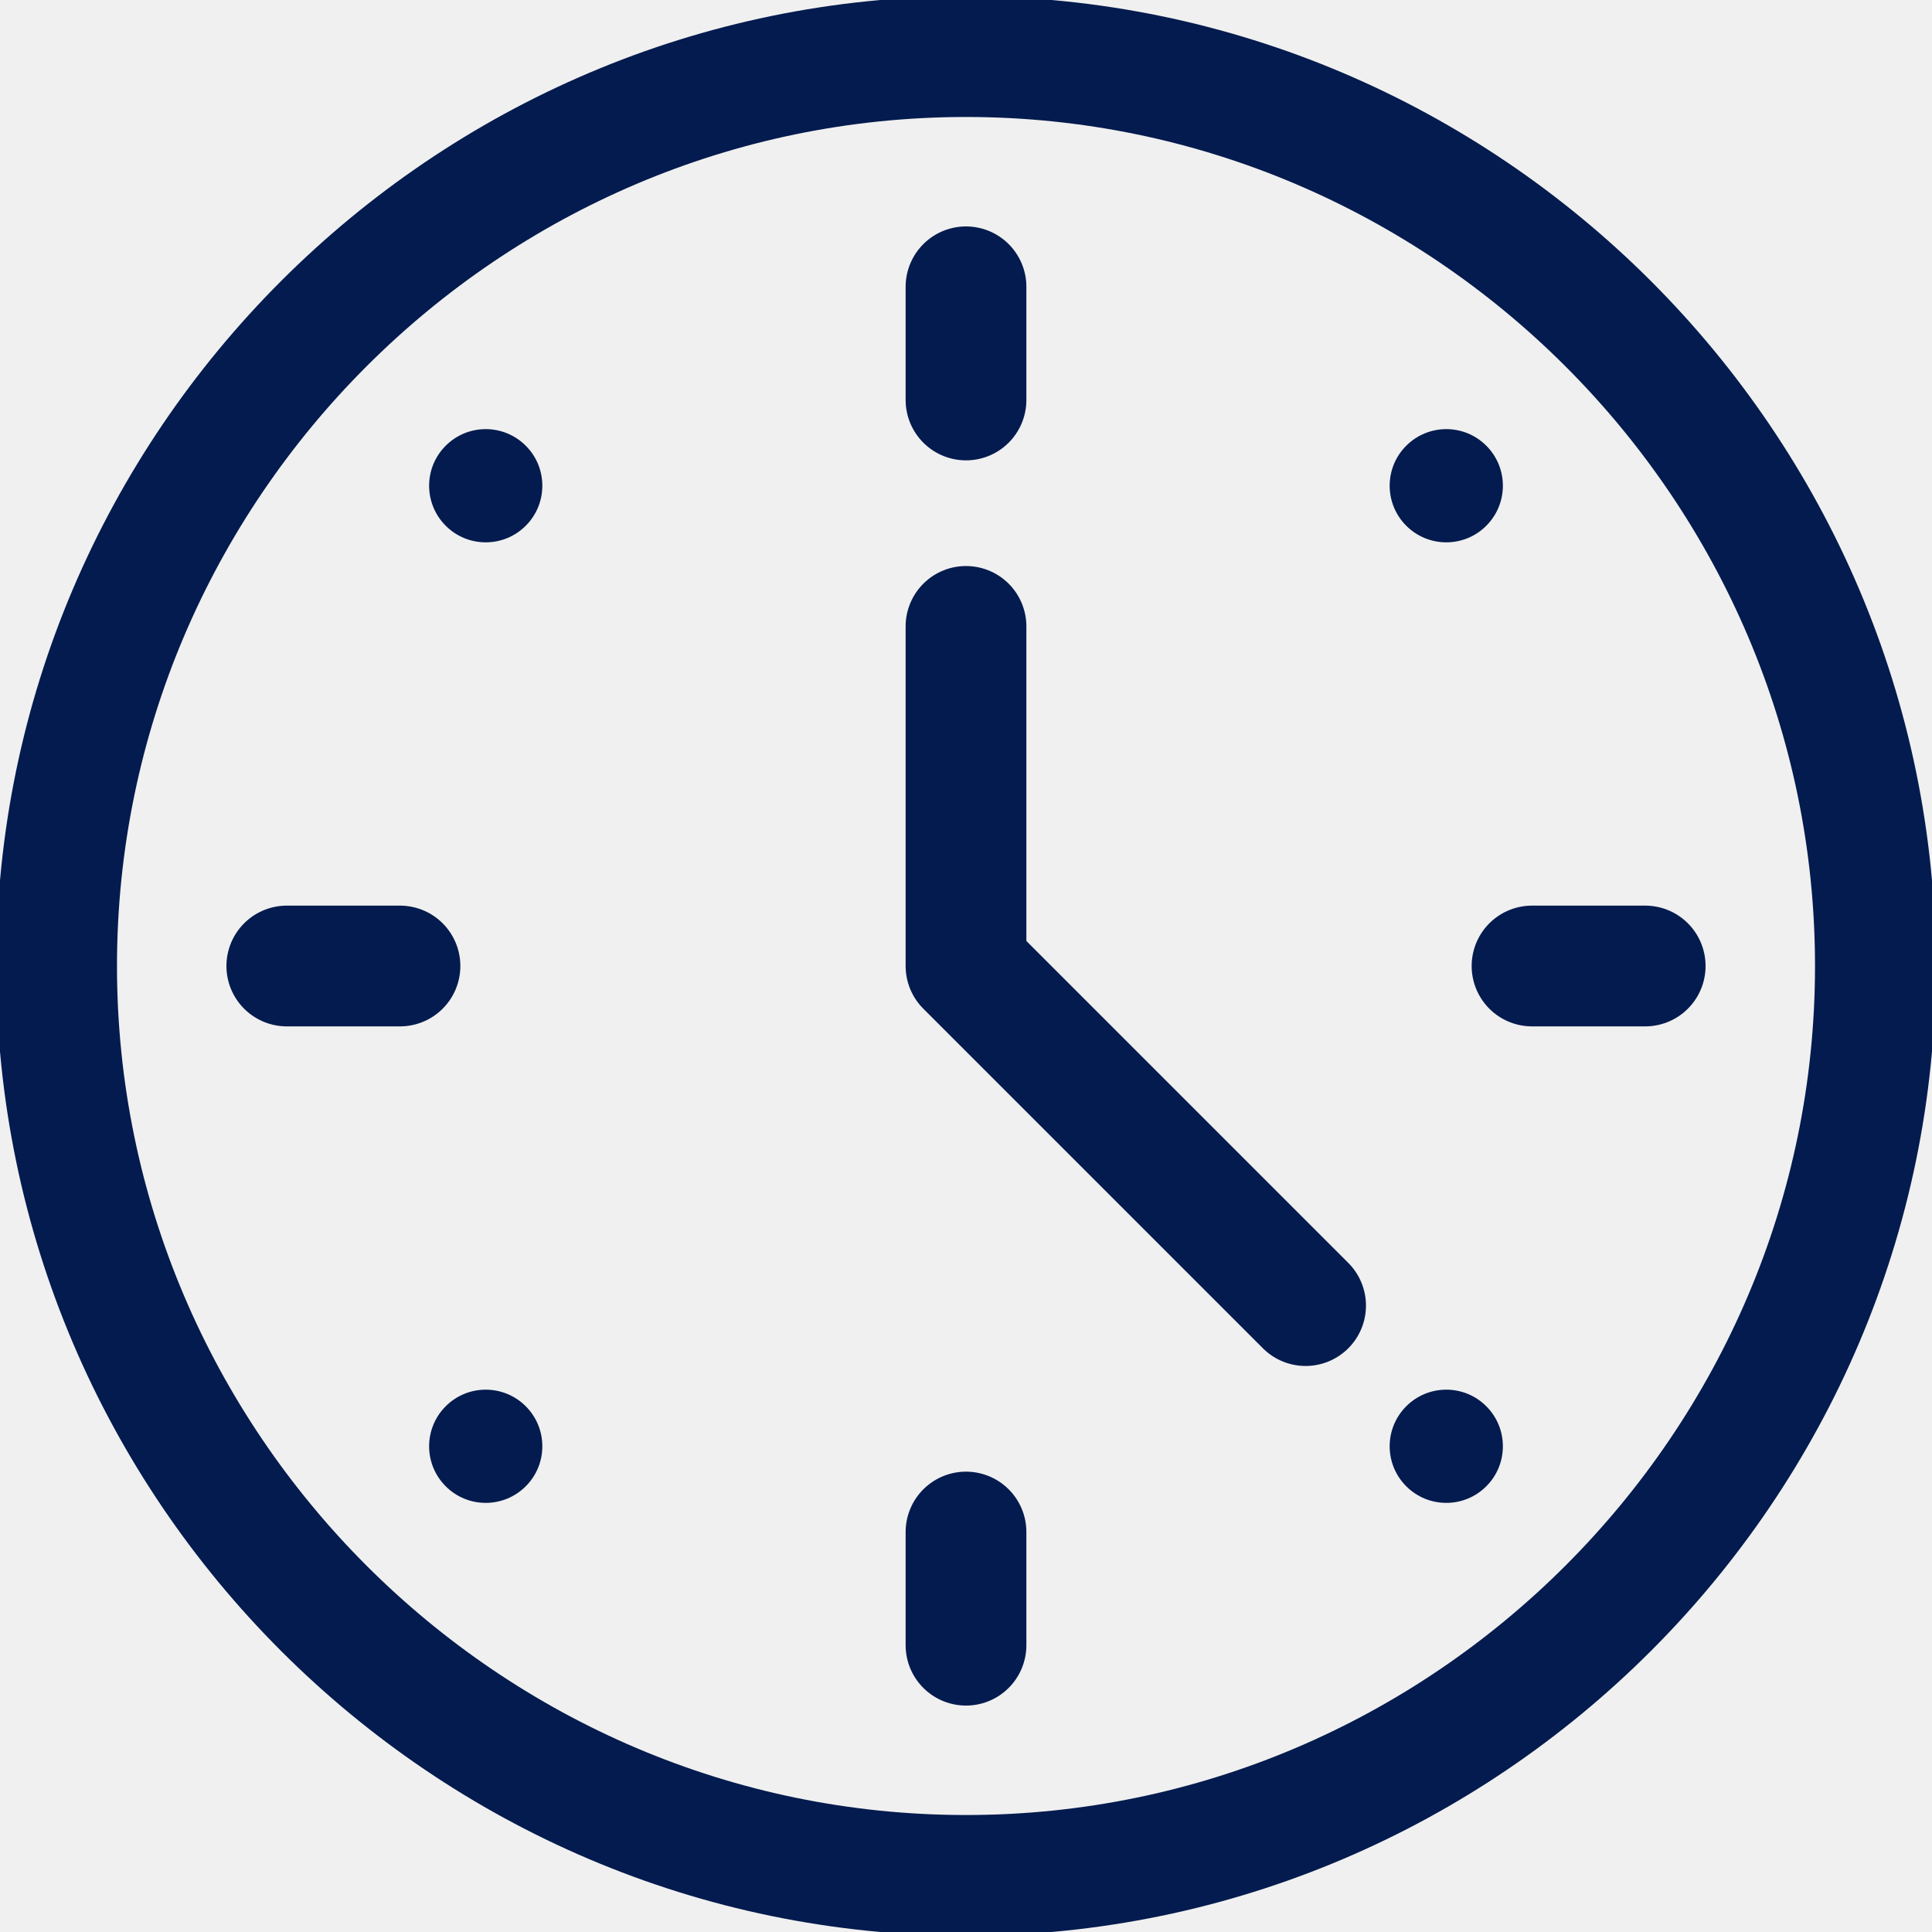
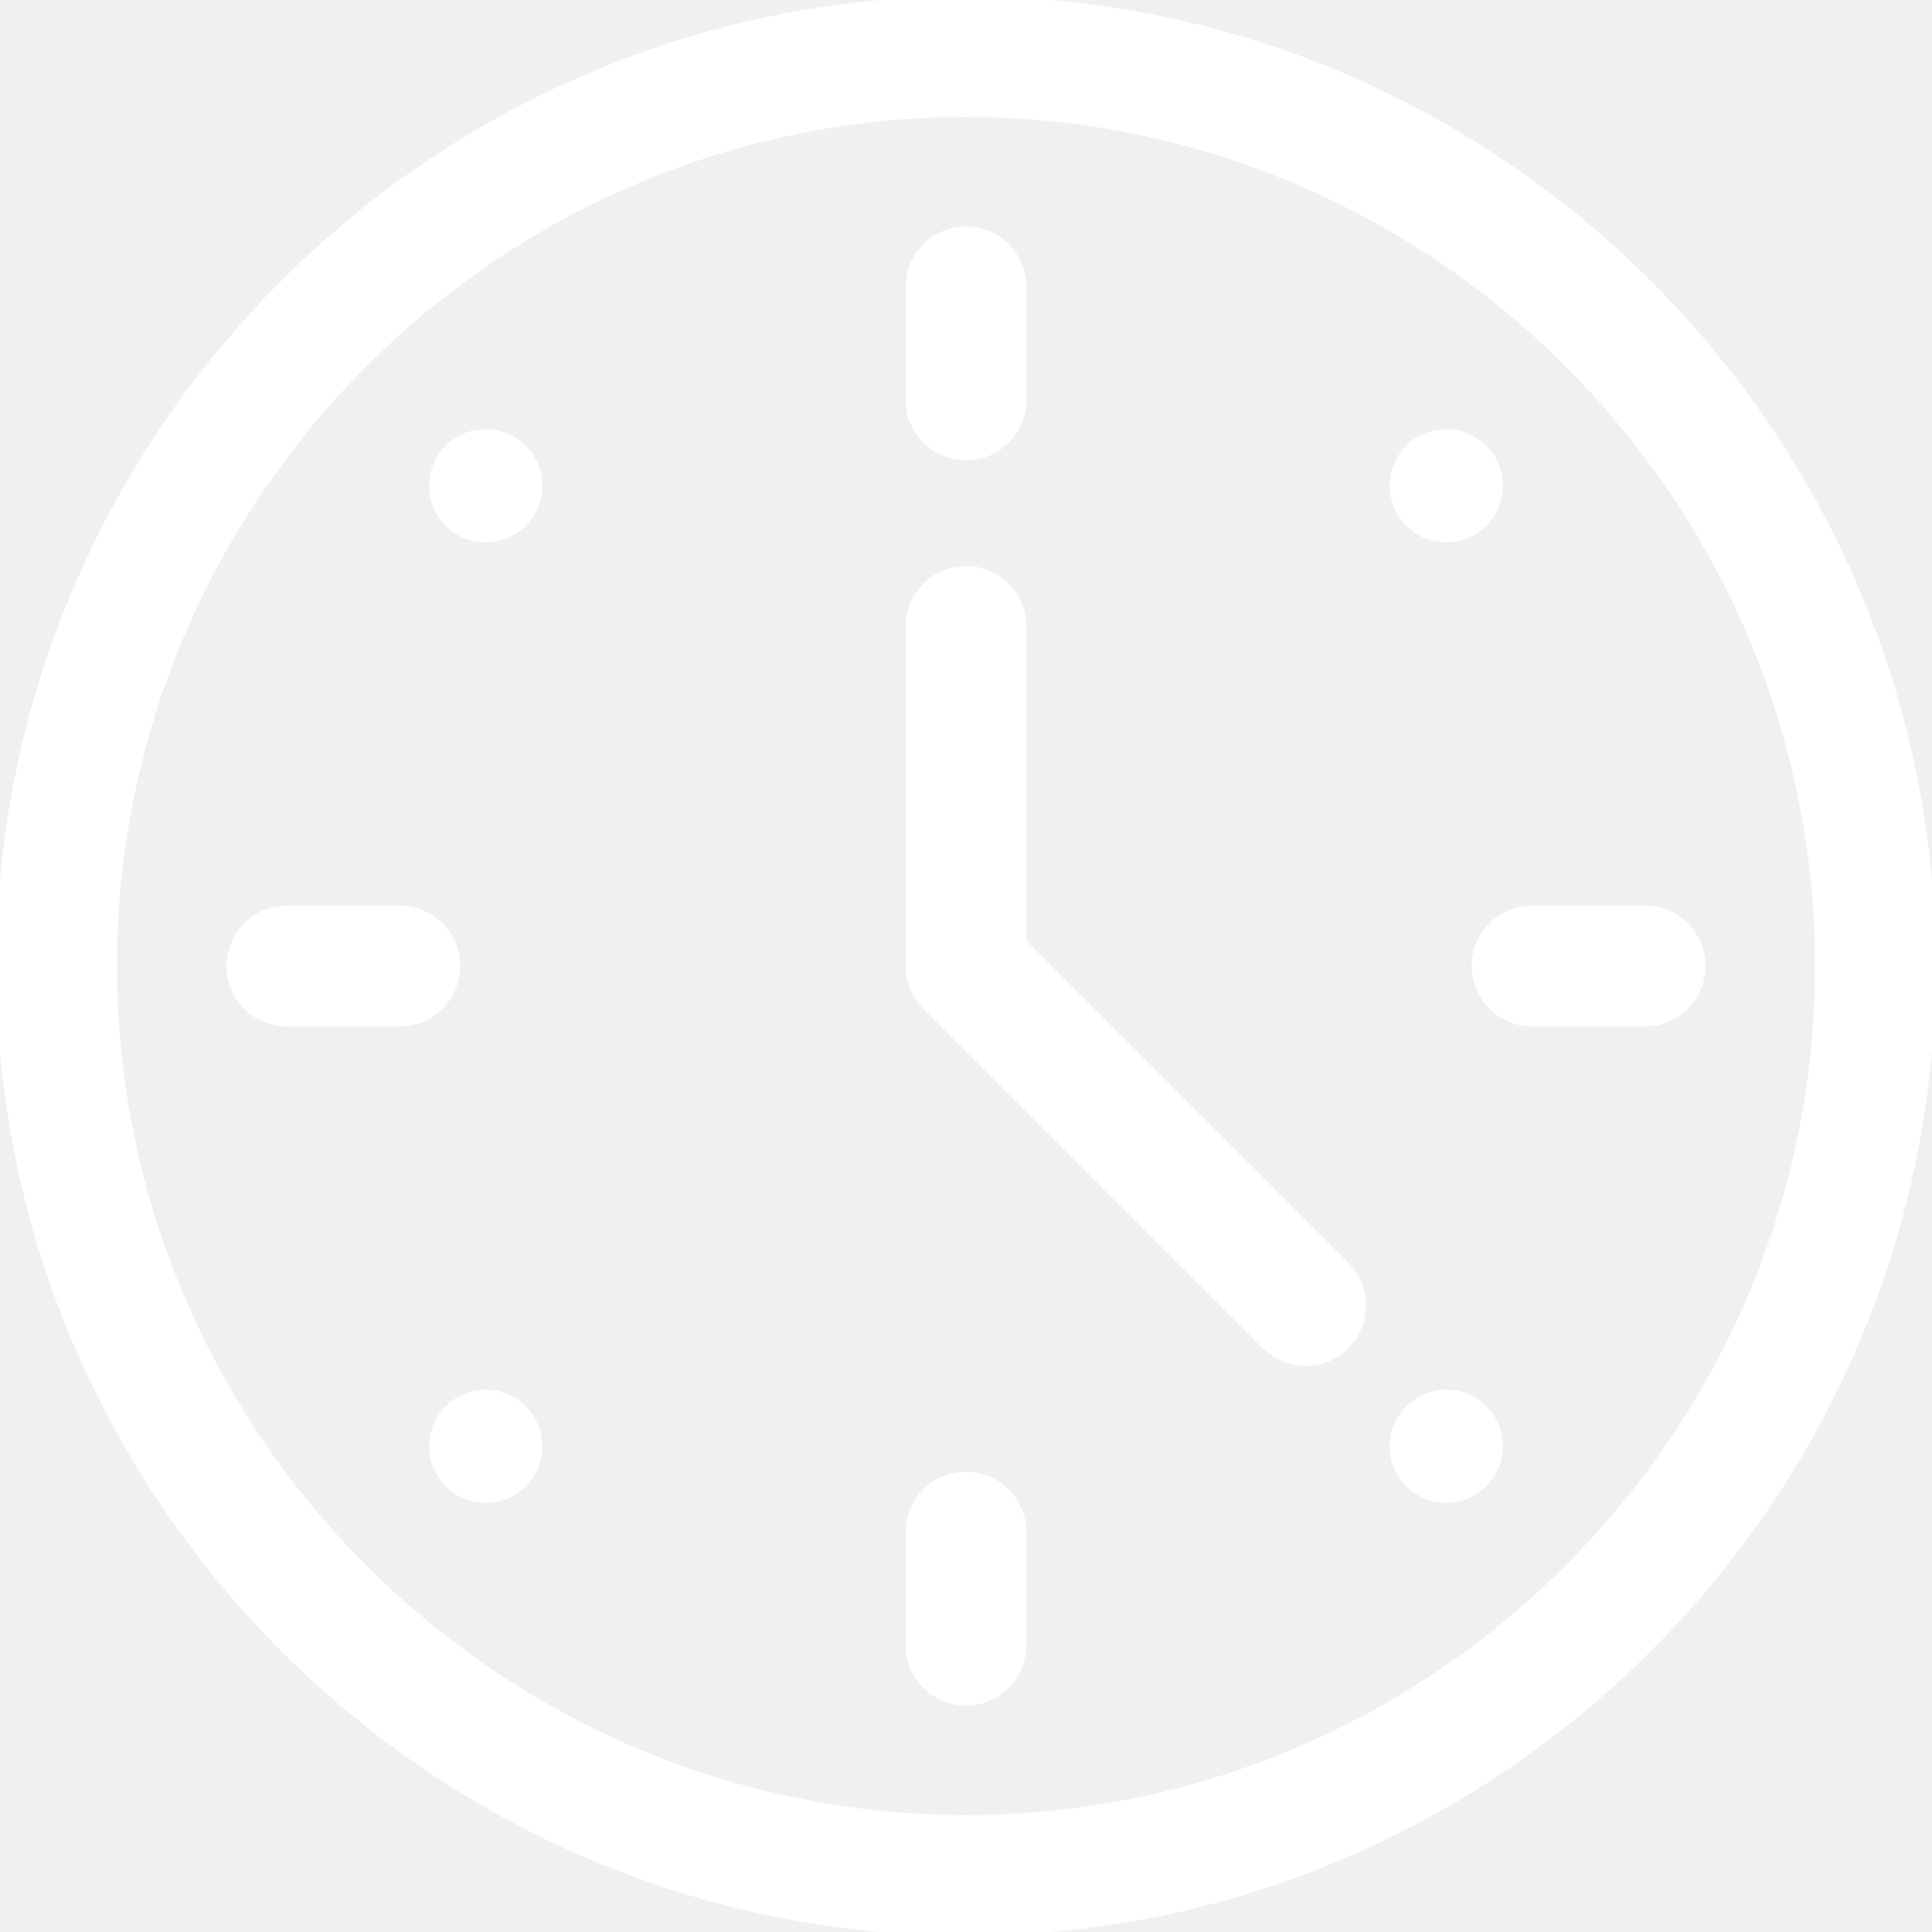
<svg xmlns="http://www.w3.org/2000/svg" width="40" height="40" viewBox="0 0 40 40" fill="none">
-   <path d="M38.828 20C38.828 30.355 30.355 38.828 20 38.828C9.645 38.828 1.172 30.355 1.172 20C1.172 9.645 9.645 1.172 20 1.172C30.355 1.172 38.828 9.645 38.828 20Z" stroke="#031B4E" stroke-width="2.5" stroke-miterlimit="10" stroke-linecap="round" stroke-linejoin="round" />
-   <path d="M9.228 29.115C9.685 28.657 10.427 28.657 10.885 29.115C11.343 29.573 11.343 30.315 10.885 30.772C10.427 31.23 9.685 31.23 9.228 30.772C8.77 30.315 8.77 29.573 9.228 29.115Z" fill="#031B4E" />
-   <path d="M29.115 9.228C29.573 8.77 30.315 8.77 30.772 9.228C31.23 9.685 31.23 10.427 30.772 10.885C30.315 11.343 29.573 11.343 29.115 10.885C28.657 10.427 28.657 9.685 29.115 9.228Z" fill="#031B4E" />
-   <path d="M10.885 9.228C11.343 9.685 11.343 10.427 10.885 10.885C10.427 11.343 9.685 11.343 9.228 10.885C8.77 10.427 8.77 9.685 9.228 9.228C9.685 8.77 10.427 8.77 10.885 9.228Z" fill="#031B4E" />
-   <path d="M30.772 29.115C31.23 29.573 31.23 30.315 30.772 30.772C30.315 31.23 29.573 31.23 29.115 30.772C28.657 30.315 28.657 29.573 29.115 29.115C29.573 28.657 30.315 28.657 30.772 29.115Z" fill="#031B4E" />
-   <path d="M20 5.938V8.281" stroke="#031B4E" stroke-width="2.5" stroke-miterlimit="10" stroke-linecap="round" stroke-linejoin="round" />
-   <path d="M20 31.719V34.062" stroke="#031B4E" stroke-width="2.5" stroke-miterlimit="10" stroke-linecap="round" stroke-linejoin="round" />
-   <path d="M5.938 20H8.281" stroke="#031B4E" stroke-width="2.5" stroke-miterlimit="10" stroke-linecap="round" stroke-linejoin="round" />
-   <path d="M31.719 20H34.062" stroke="#031B4E" stroke-width="2.5" stroke-miterlimit="10" stroke-linecap="round" stroke-linejoin="round" />
-   <path d="M20 12.969V20L27.031 27.031" stroke="#031B4E" stroke-width="2.5" stroke-miterlimit="10" stroke-linecap="round" stroke-linejoin="round" />
+   <path d="M38.828 20C38.828 30.355 30.355 38.828 20 38.828C9.645 38.828 1.172 30.355 1.172 20C1.172 9.645 9.645 1.172 20 1.172C30.355 1.172 38.828 9.645 38.828 20Z" stroke="white" stroke-width="2.5" stroke-miterlimit="10" stroke-linecap="round" stroke-linejoin="round" />
+   <path d="M9.228 29.115C9.685 28.657 10.427 28.657 10.885 29.115C11.343 29.573 11.343 30.315 10.885 30.772C10.427 31.23 9.685 31.23 9.228 30.772C8.77 30.315 8.77 29.573 9.228 29.115Z" fill="white" />
+   <path d="M29.115 9.228C29.573 8.77 30.315 8.77 30.772 9.228C31.23 9.685 31.23 10.427 30.772 10.885C30.315 11.343 29.573 11.343 29.115 10.885C28.657 10.427 28.657 9.685 29.115 9.228Z" fill="white" />
+   <path d="M10.885 9.228C11.343 9.685 11.343 10.427 10.885 10.885C10.427 11.343 9.685 11.343 9.228 10.885C8.77 10.427 8.77 9.685 9.228 9.228C9.685 8.77 10.427 8.77 10.885 9.228Z" fill="white" />
+   <path d="M30.772 29.115C31.23 29.573 31.23 30.315 30.772 30.772C30.315 31.23 29.573 31.23 29.115 30.772C28.657 30.315 28.657 29.573 29.115 29.115C29.573 28.657 30.315 28.657 30.772 29.115Z" fill="white" />
+   <path d="M20 5.938V8.281" stroke="white" stroke-width="2.5" stroke-miterlimit="10" stroke-linecap="round" stroke-linejoin="round" />
+   <path d="M20 31.719V34.062" stroke="white" stroke-width="2.5" stroke-miterlimit="10" stroke-linecap="round" stroke-linejoin="round" />
+   <path d="M5.938 20H8.281" stroke="white" stroke-width="2.5" stroke-miterlimit="10" stroke-linecap="round" stroke-linejoin="round" />
+   <path d="M31.719 20H34.062" stroke="white" stroke-width="2.5" stroke-miterlimit="10" stroke-linecap="round" stroke-linejoin="round" />
+   <path d="M20 12.969V20L27.031 27.031" stroke="white" stroke-width="2.5" stroke-miterlimit="10" stroke-linecap="round" stroke-linejoin="round" />
</svg>
